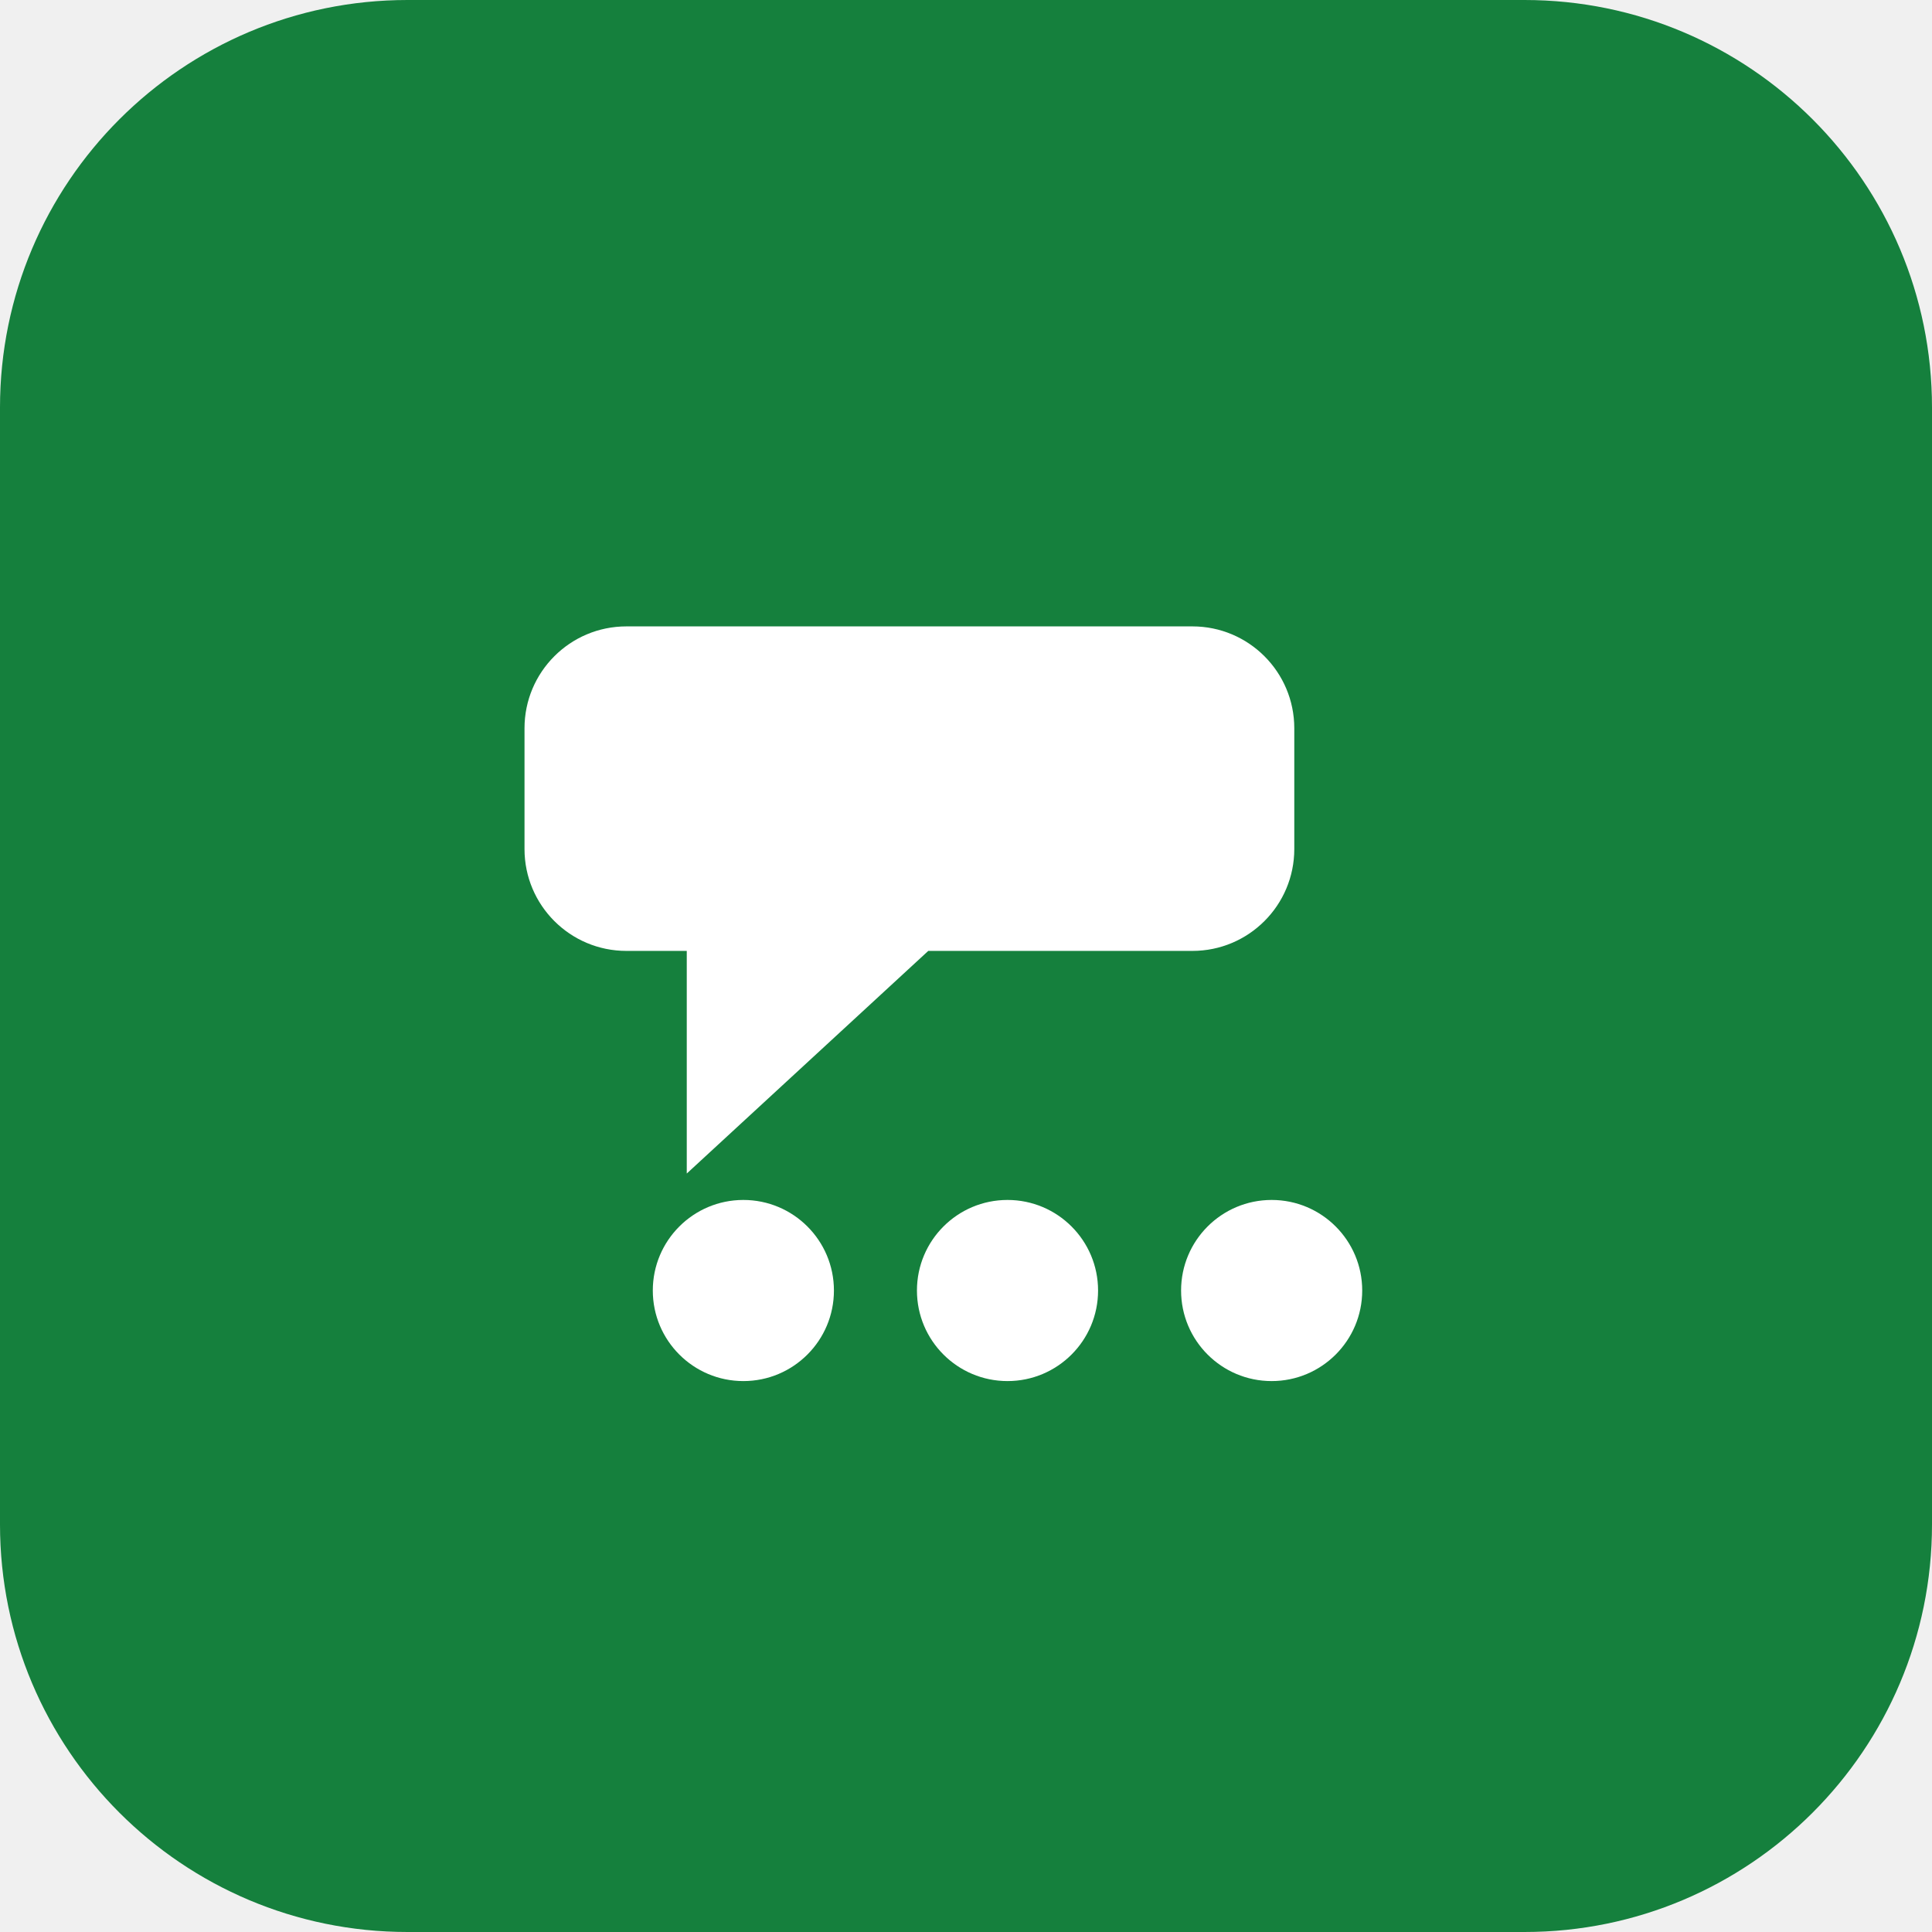
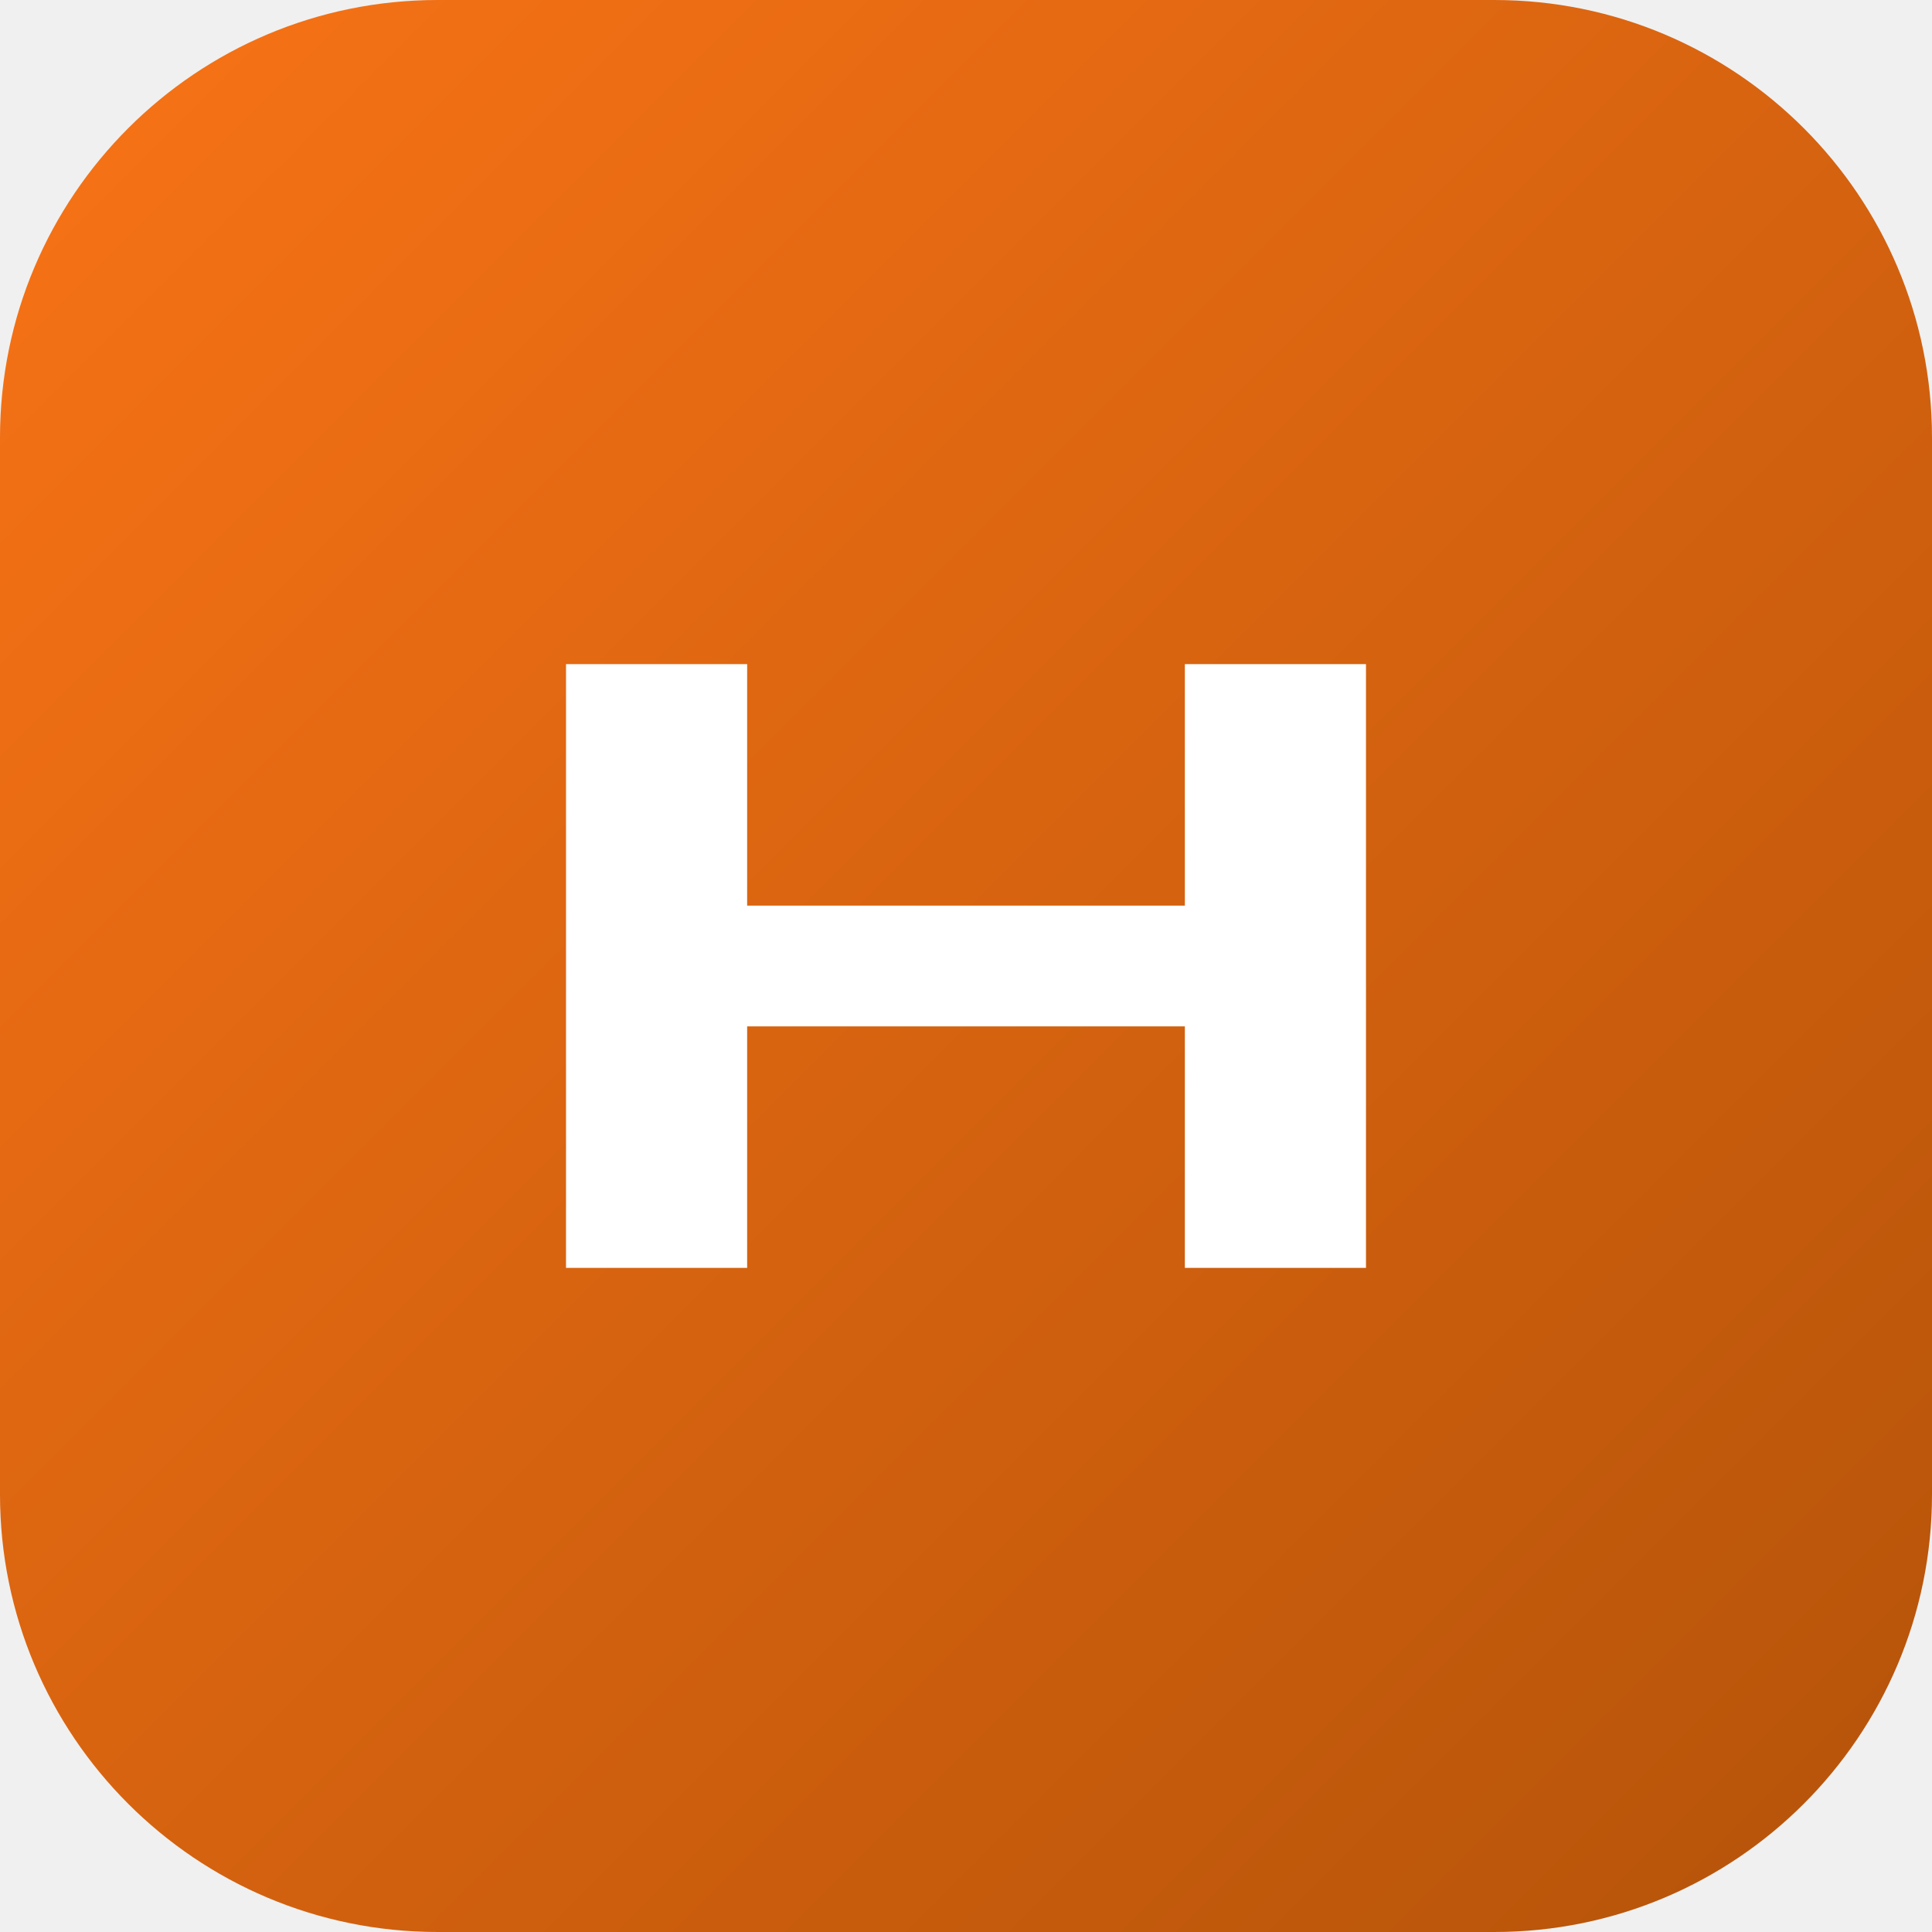
- <svg xmlns="http://www.w3.org/2000/svg" width="512" height="512" viewBox="0 0 512 512" role="img" aria-label="QuickLink">
-   <rect width="512" height="512" rx="108" fill="#15803d" />
-   <path d="M166 166h150a27 27 0 0 1 27 27v32a27 27 0 0 1-27 27H246l-64 59v-59h-16a27 27 0 0 1-27-27v-32a27 27 0 0 1 27-27z" fill="#ffffff" />
-   <circle cx="197" cy="342" r="24" fill="#ffffff" />
-   <circle cx="267" cy="342" r="24" fill="#ffffff" />
-   <circle cx="337" cy="342" r="24" fill="#ffffff" />
+ <svg xmlns="http://www.w3.org/2000/svg" width="512" height="512" viewBox="0 0 512 512">
+   <defs>
+     <linearGradient id="g" x1="0" y1="0" x2="512" y2="512" gradientUnits="userSpaceOnUse">
+       <stop stop-color="#f97316" />
+       <stop offset="1" stop-color="#b45309" />
+     </linearGradient>
+   </defs>
+   <rect width="512" height="512" rx="116" fill="url(#g)" />
+   <path d="M150 336V176h48v64h116v-64h48v160h-48v-64H198v64h-48z" fill="#fff" />
</svg>
